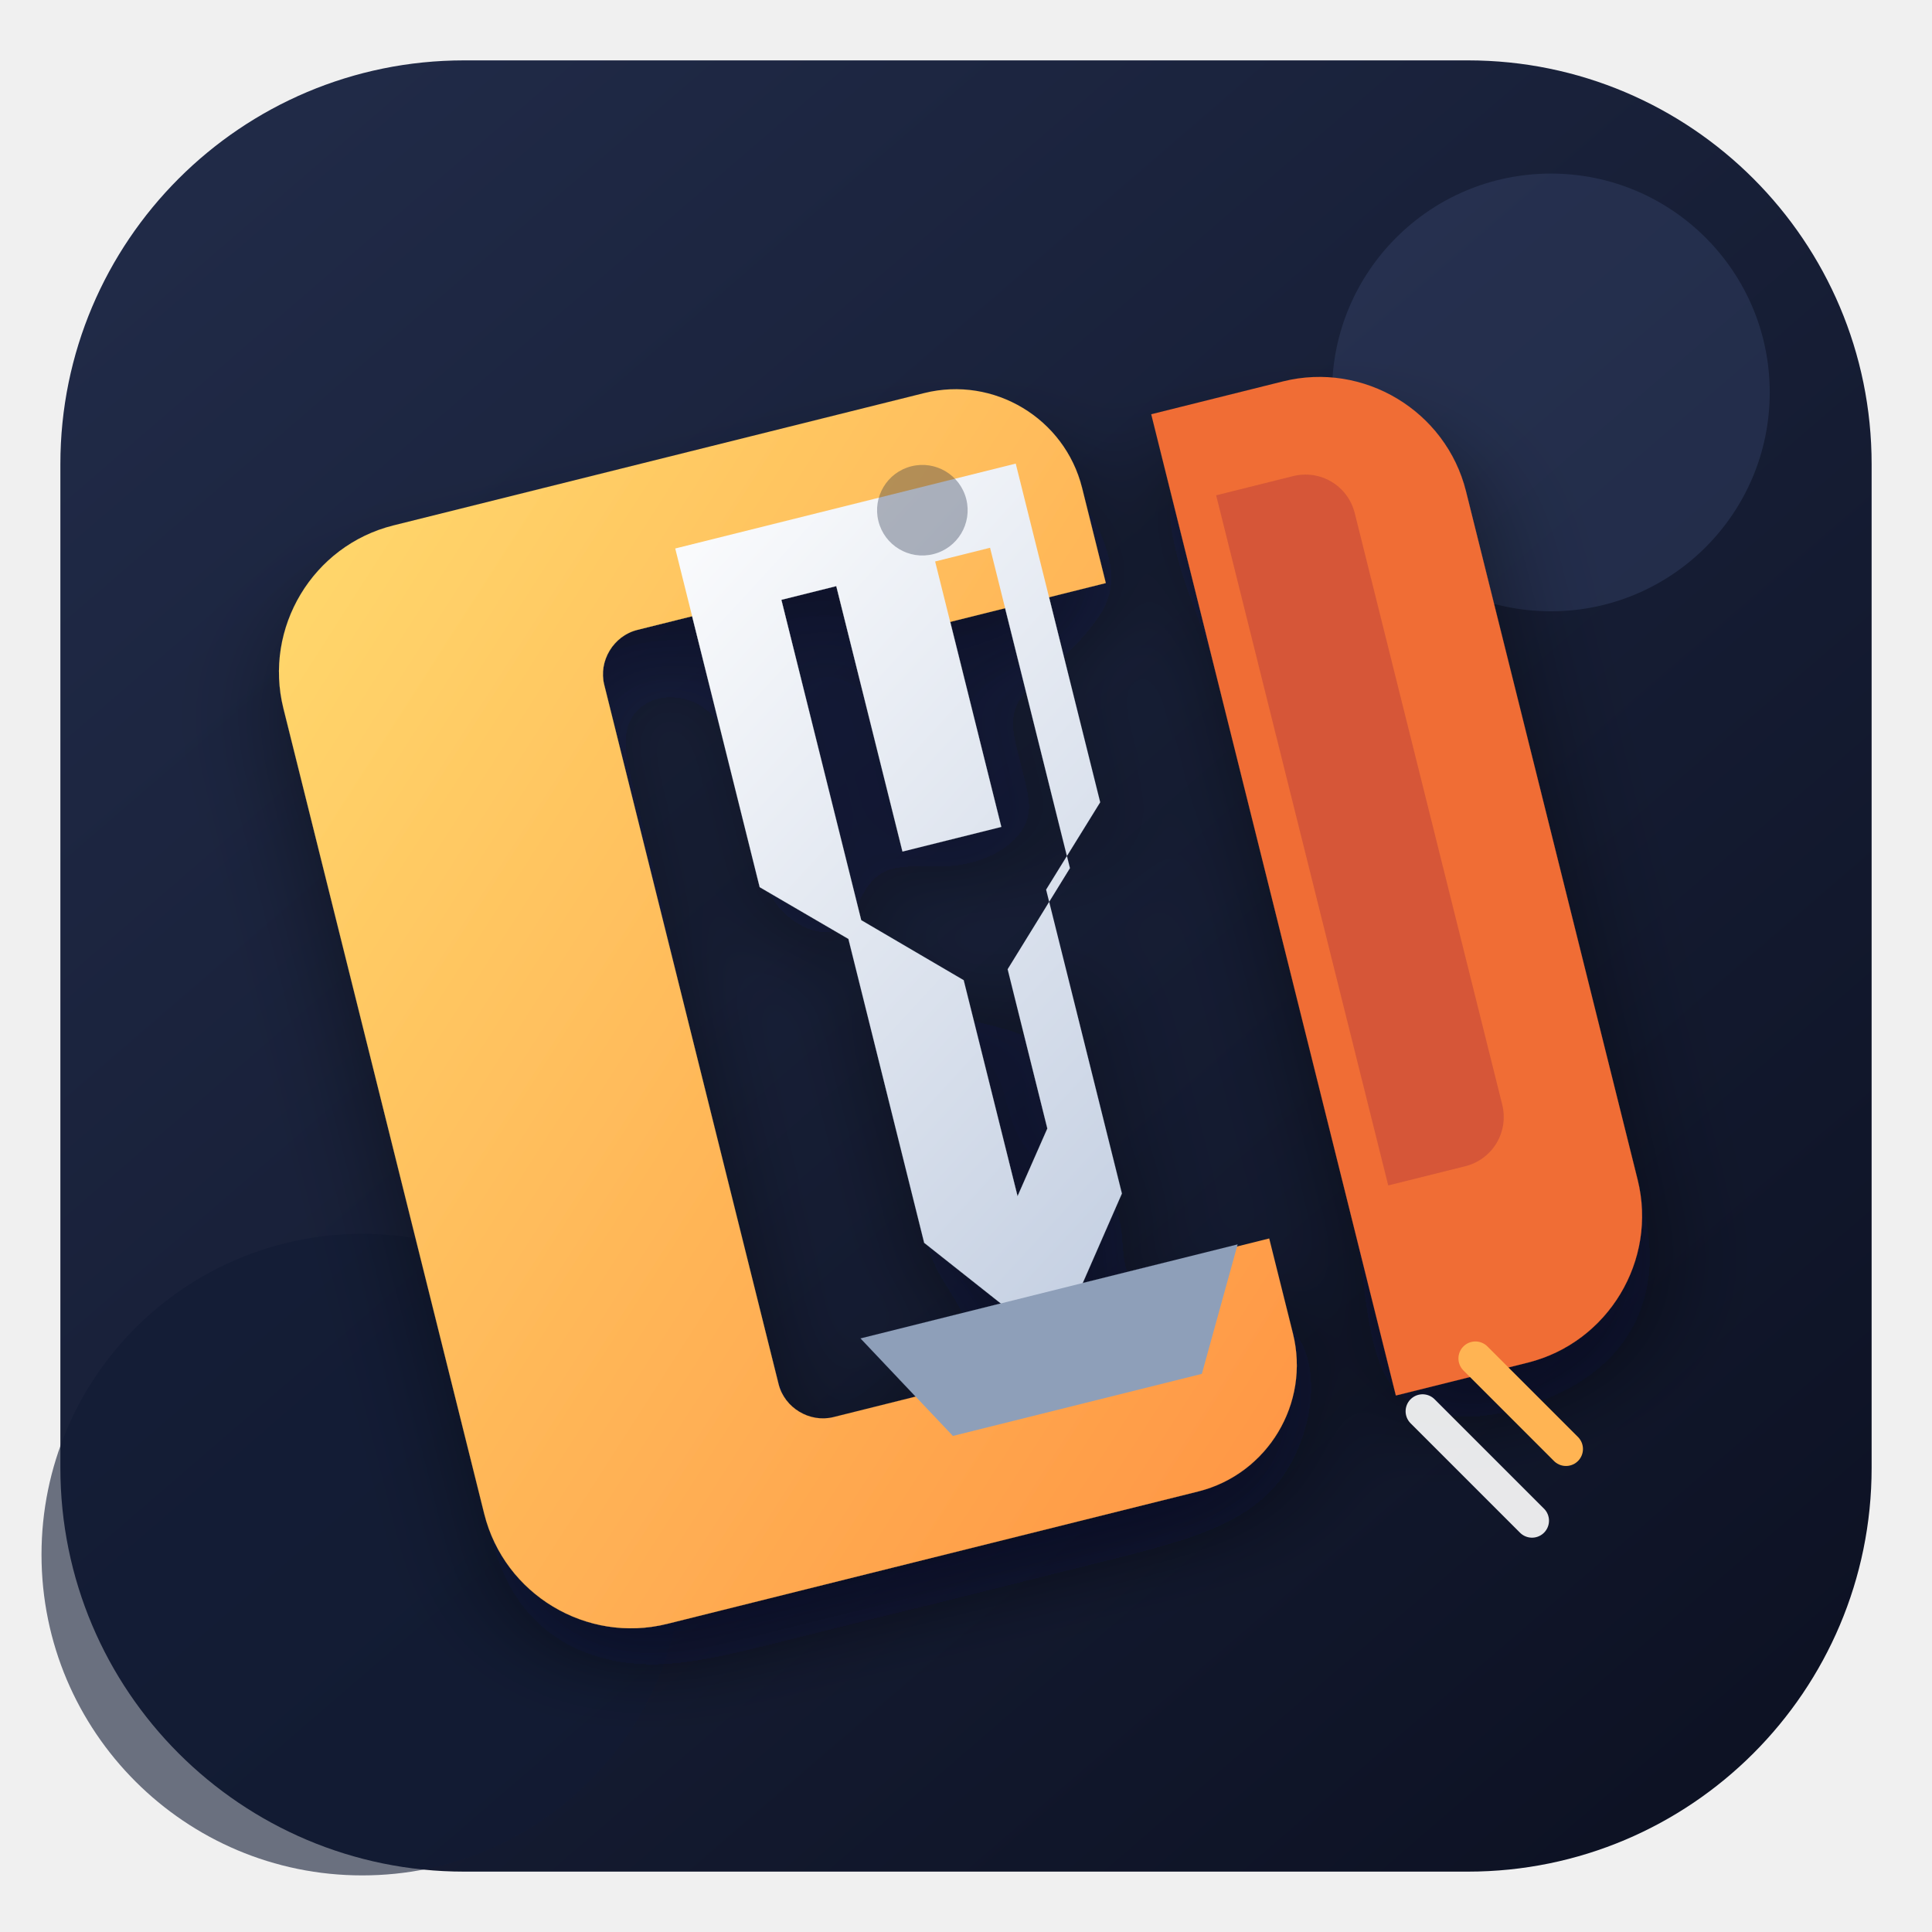
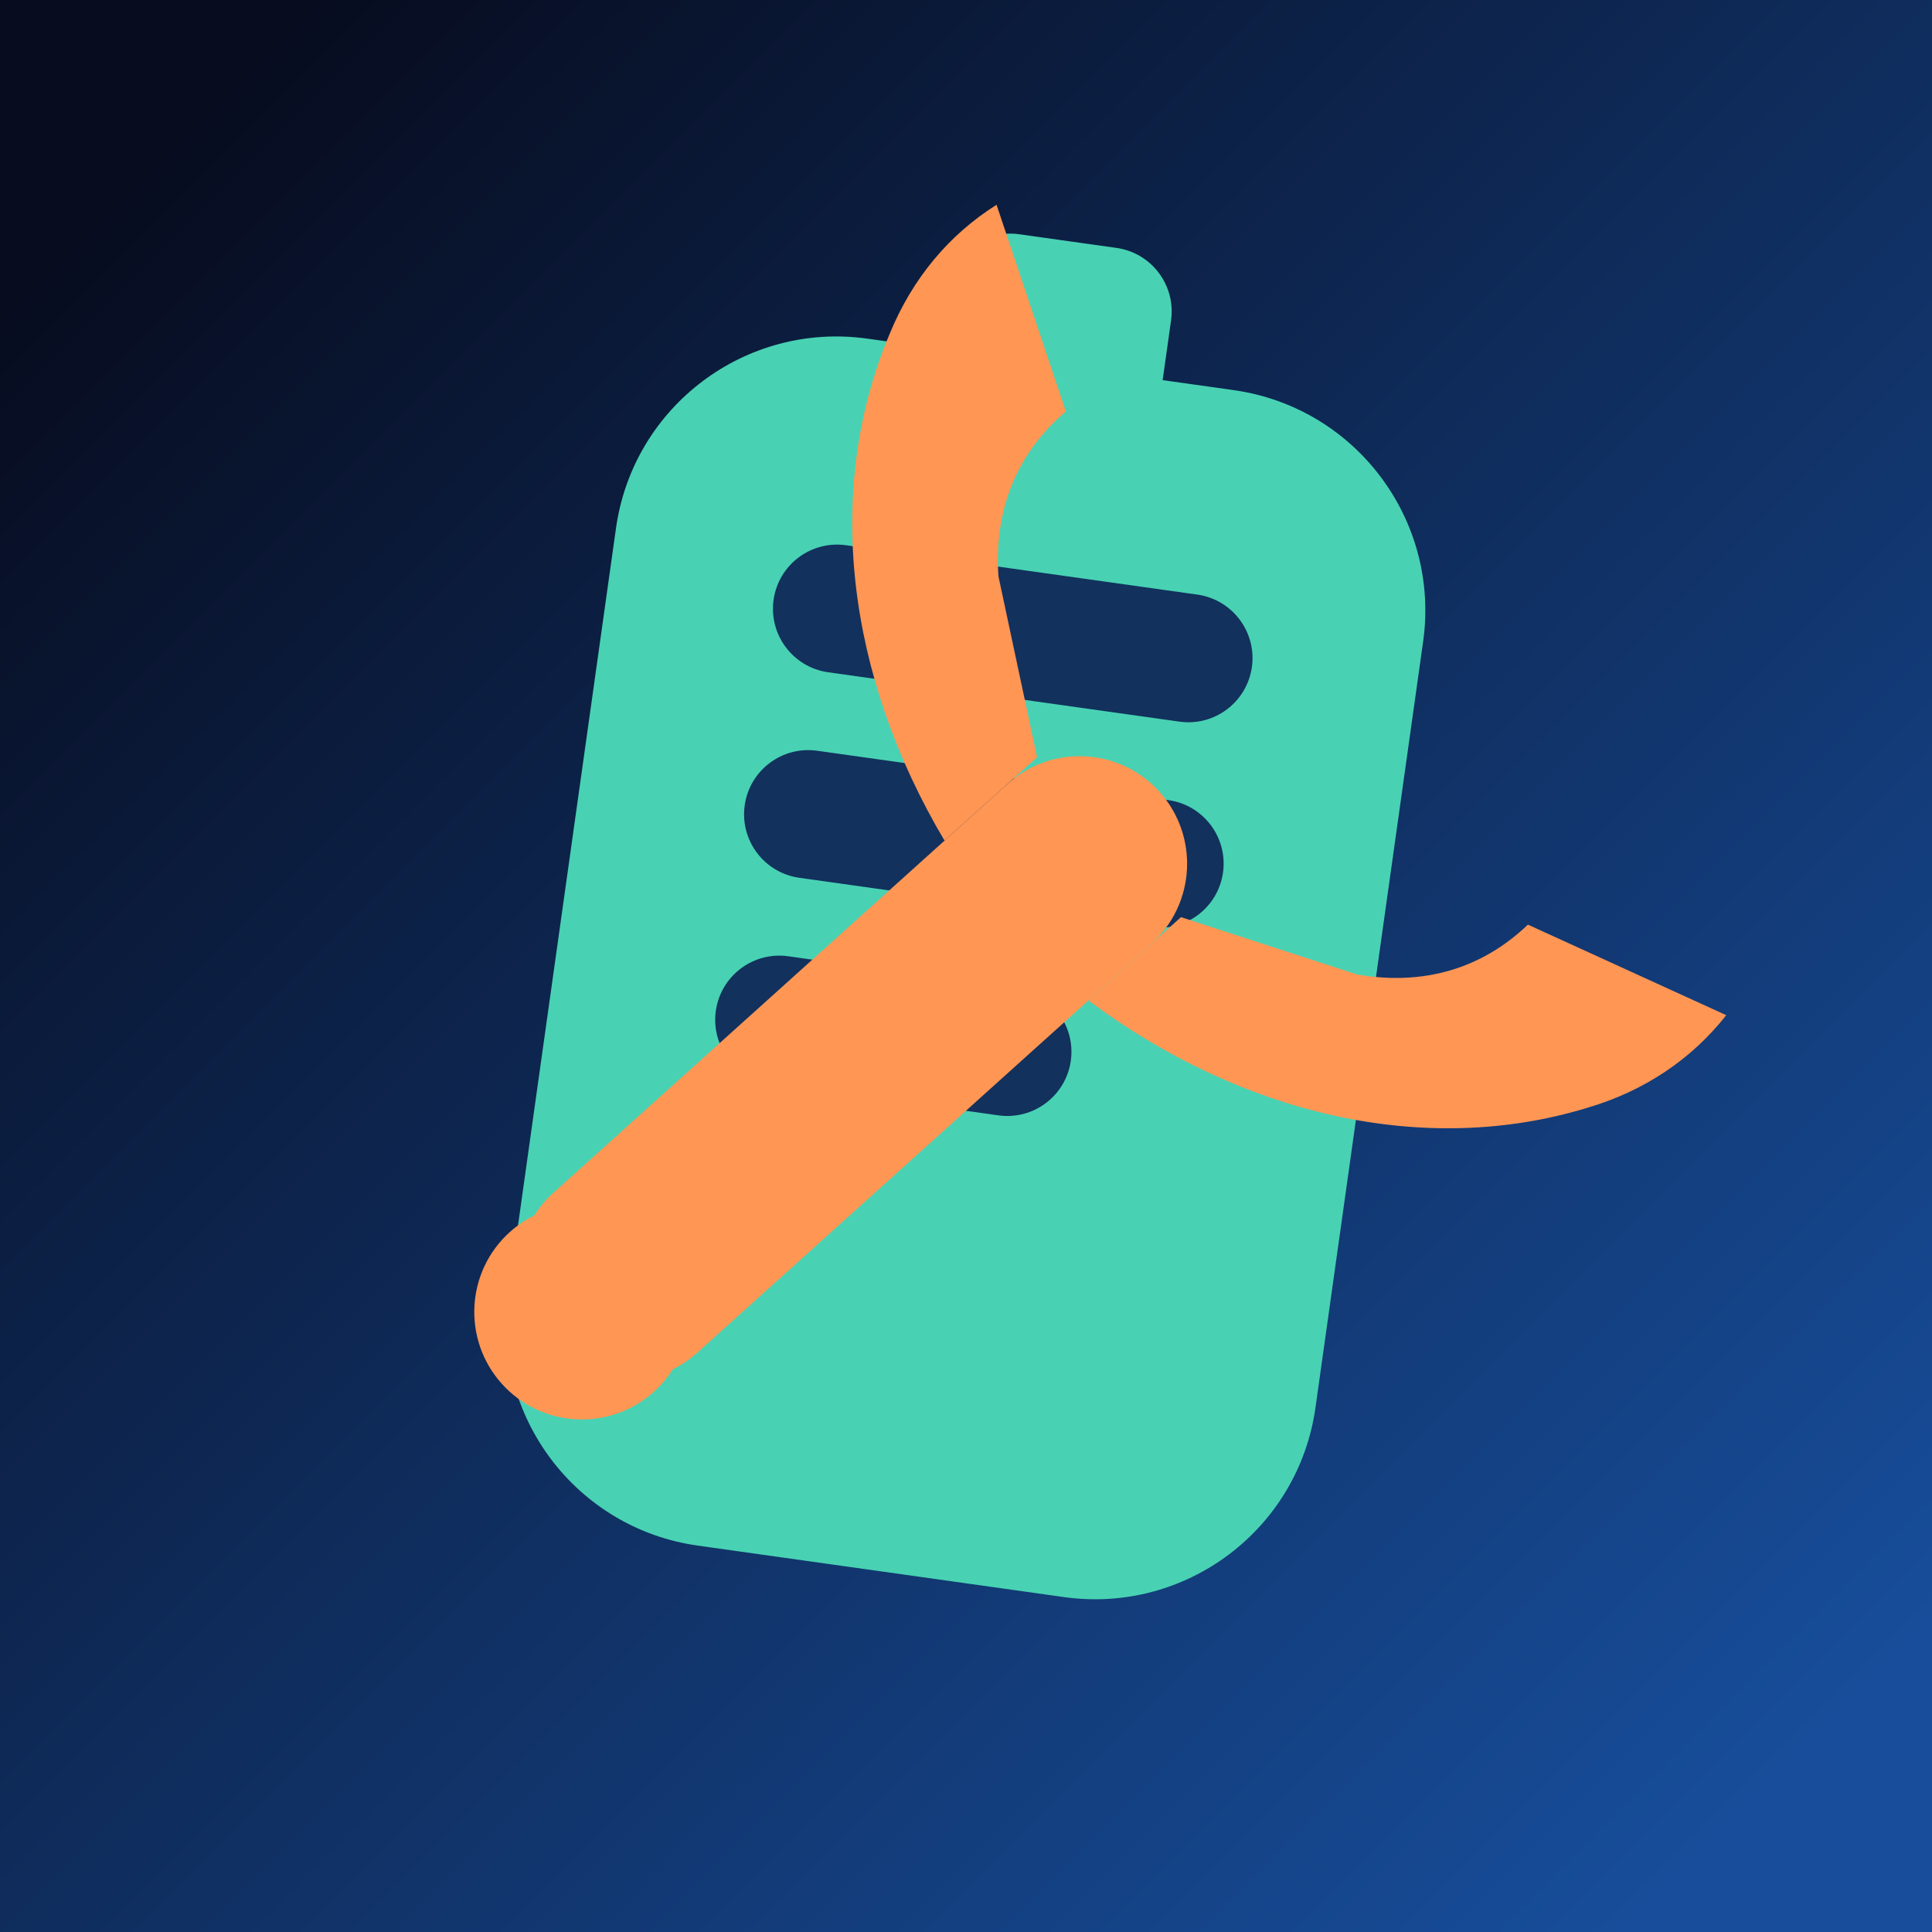
- <svg xmlns="http://www.w3.org/2000/svg" width="1024" height="1024" viewBox="0 0 1024 1024">
+ <svg xmlns="http://www.w3.org/2000/svg" width="1024" height="1024" viewBox="0 0 1024 1024" fill="none">
  <defs>
-     <linearGradient id="background" x1="140" y1="80" x2="890" y2="950" gradientUnits="userSpaceOnUse">
-       <stop stop-color="#202A47" />
-       <stop offset="1" stop-color="#0D1224" />
+     <linearGradient id="macgiver-concept-background" x1="82" y1="82" x2="942" y2="942" gradientUnits="userSpaceOnUse">
+       <stop stop-color="#070C1F" />
+       <stop offset="1" stop-color="#174D9A" />
    </linearGradient>
-     <linearGradient id="handle" x1="230" y1="220" x2="800" y2="825" gradientUnits="userSpaceOnUse">
-       <stop stop-color="#FFD66B" />
-       <stop offset="1" stop-color="#FF8A3D" />
-     </linearGradient>
-     <linearGradient id="metal" x1="370" y1="240" x2="700" y2="740" gradientUnits="userSpaceOnUse">
-       <stop stop-color="#FFFFFF" />
-       <stop offset="1" stop-color="#B6C4DB" />
-     </linearGradient>
-     <filter id="shadow" x="-30%" y="-30%" width="160%" height="160%">
-       <feDropShadow dx="0" dy="24" stdDeviation="24" flood-color="#050814" flood-opacity="0.45" />
-     </filter>
  </defs>
-   <rect x="32" y="32" width="960" height="960" rx="214" fill="url(#background)" />
-   <circle cx="822" cy="208" r="116" fill="#42547E" opacity="0.3" />
-   <circle cx="192" cy="824" r="170" fill="#111A34" opacity="0.6" />
-   <g filter="url(#shadow)" transform="rotate(-14 512 512)">
-     <path d="M274 212h290c38 0 69 31 69 69v52h-112v-20c0-9-7-16-16-16H386c-13 0-24 11-24 24v382c0 13 11 24 24 24h119c9 0 16-7 16-16v-20h112v52c0 38-31 69-69 69H274c-44 0-80-36-80-80V292c0-44 36-80 80-80Z" fill="url(#handle)" />
-     <path d="M678 252h72c44 0 80 36 80 80v376c0 44-36 80-80 80h-72V252Z" fill="#F06D36" />
-     <path d="M701 302h42c15 0 27 12 27 27v323c0 15-12 27-27 27h-42V302Z" fill="#C74C37" opacity="0.65" />
-     <path d="M494 260h108v185l-39 38v166l-54 70-54-70V483l-39-38V260h108v185h-30V300h-30v175l45 44v118l24-31V519l45-44V300h-30v145h-30V260Z" fill="url(#metal)" />
-     <path d="M410 690h206l-35 62H445l-35-62Z" fill="#8E9FB9" />
-     <circle cx="548" cy="272" r="24" fill="#25304A" opacity="0.35" />
+   <rect width="1024" height="1024" fill="url(#macgiver-concept-background)" />
+   <g transform="rotate(8 512 512)" fill="#48D2B3">
+     <rect x="296" y="190" width="432" height="646" rx="118" />
+     <rect x="452" y="124" width="120" height="98" rx="34" />
  </g>
-   <path d="M754 748l58 58" stroke="#FFFFFF" stroke-width="18" stroke-linecap="round" opacity="0.9" />
-   <path d="M782 720l48 48" stroke="#FFB453" stroke-width="18" stroke-linecap="round" />
+   <g transform="rotate(8 512 512)" fill="#12315D">
+     <rect x="384" y="300" width="256" height="68" rx="34" />
+     <rect x="384" y="410" width="256" height="68" rx="34" />
+     <rect x="384" y="520" width="190" height="68" rx="34" />
+   </g>
+   <g transform="rotate(-42 512 512)" fill="#FF9654">
+     <rect x="212" y="455" width="438" height="114" rx="57" />
+     <path d="M548 455C568 355 625 274 706 236C735 222 765 218 794 223L748 329C714 328 685 342 663 370L614 455H548Z" />
+     <path d="M548 569C568 669 625 750 706 788C735 802 765 806 794 801L748 695C714 696 685 682 663 654L614 569H548Z" />
+     <circle cx="238" cy="512" r="57" />
+   </g>
</svg>
